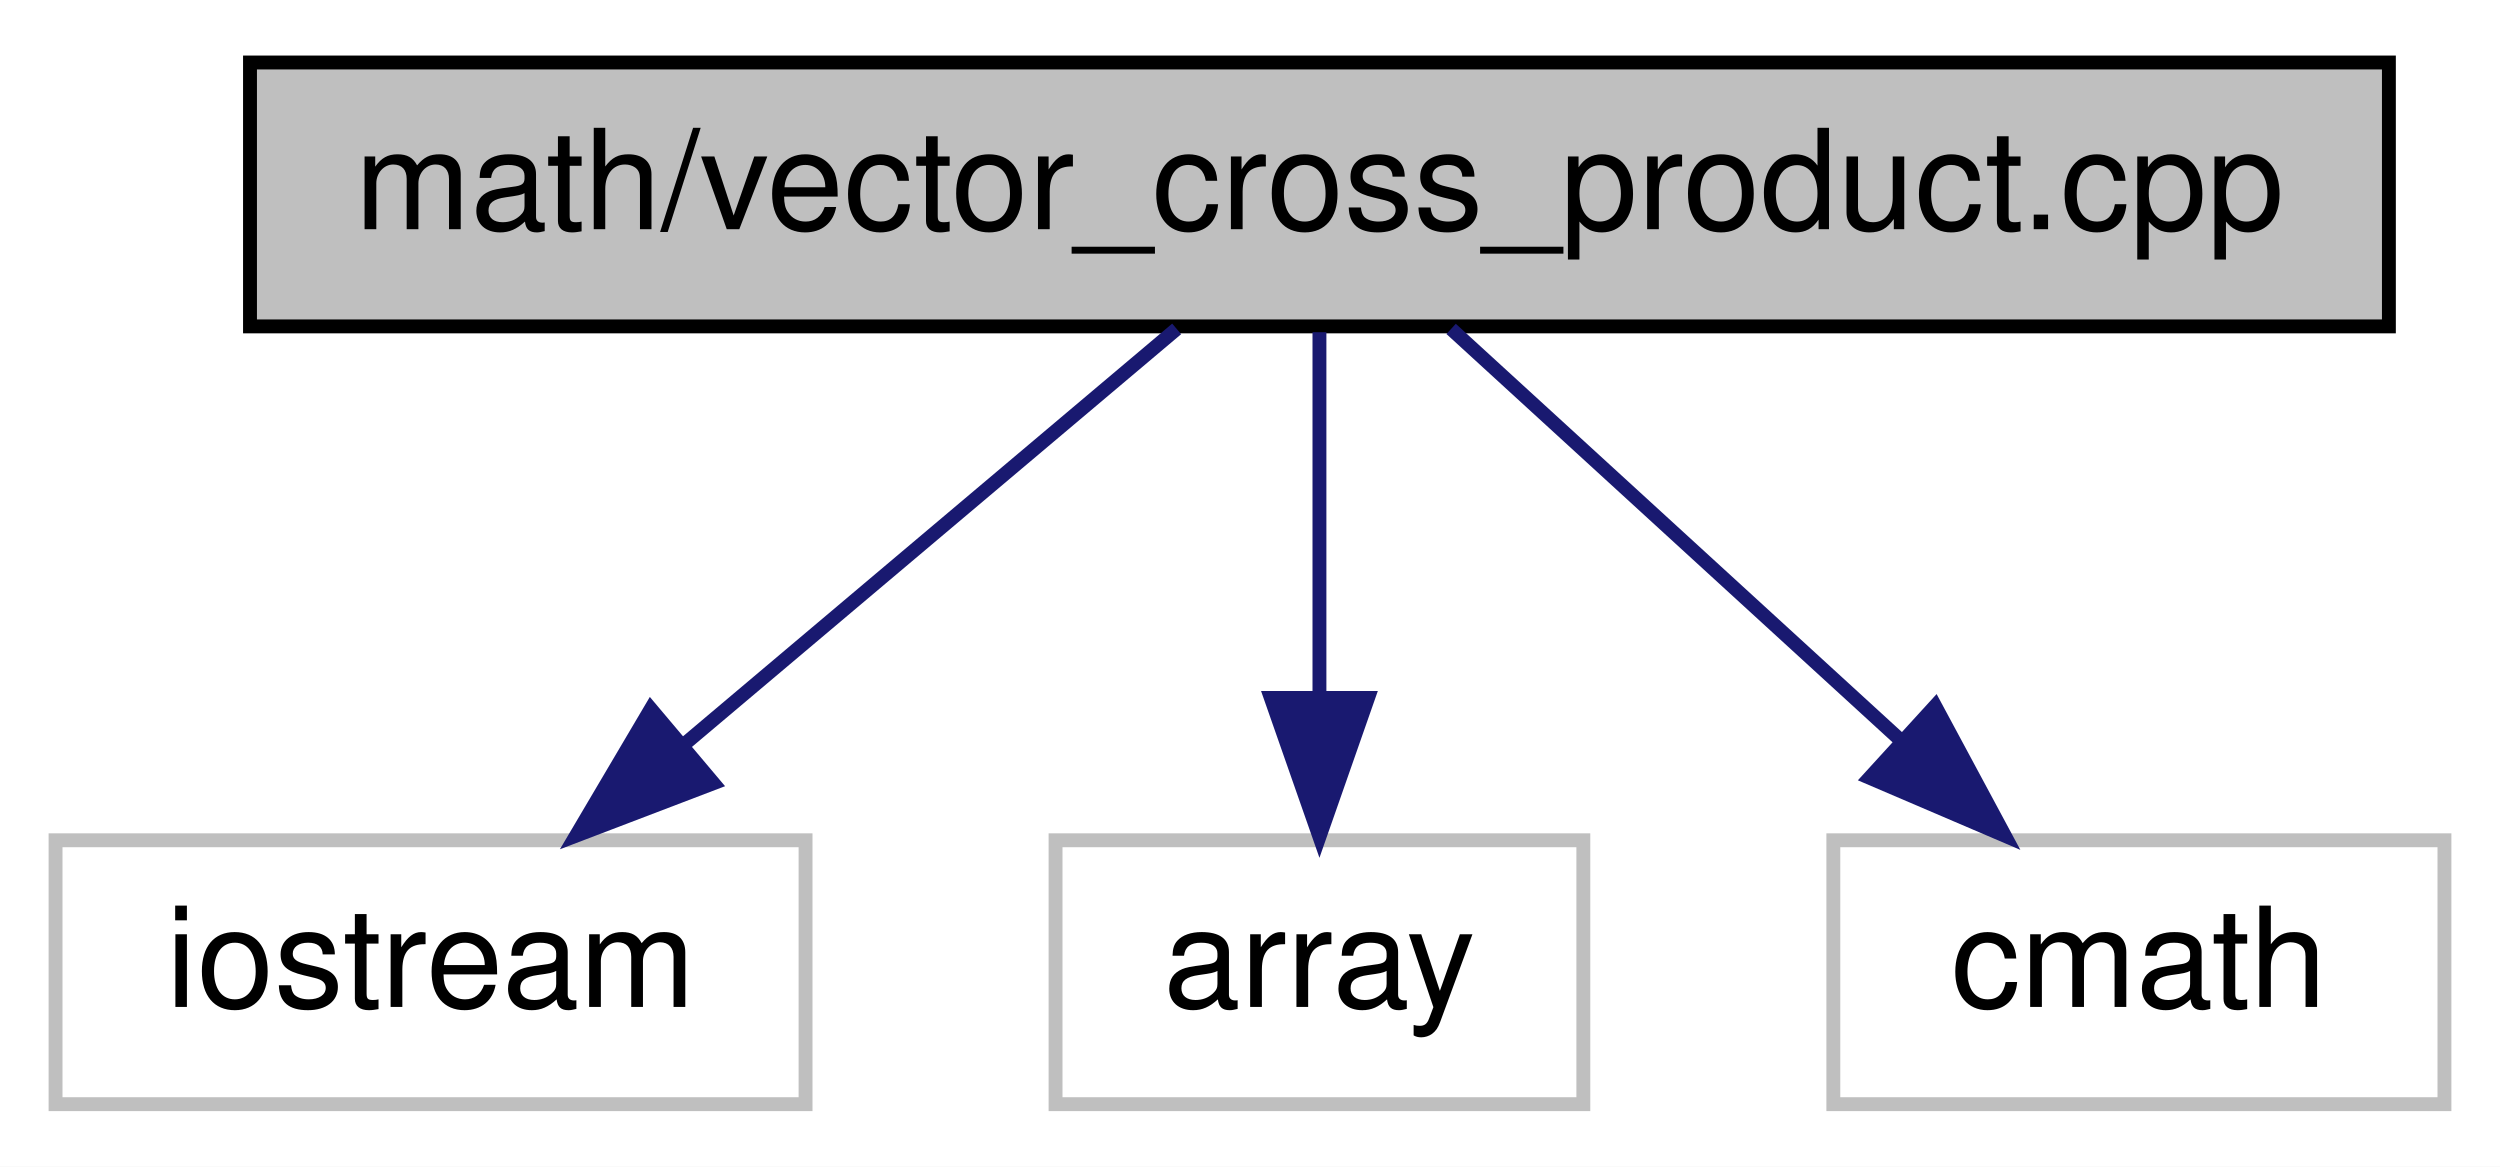
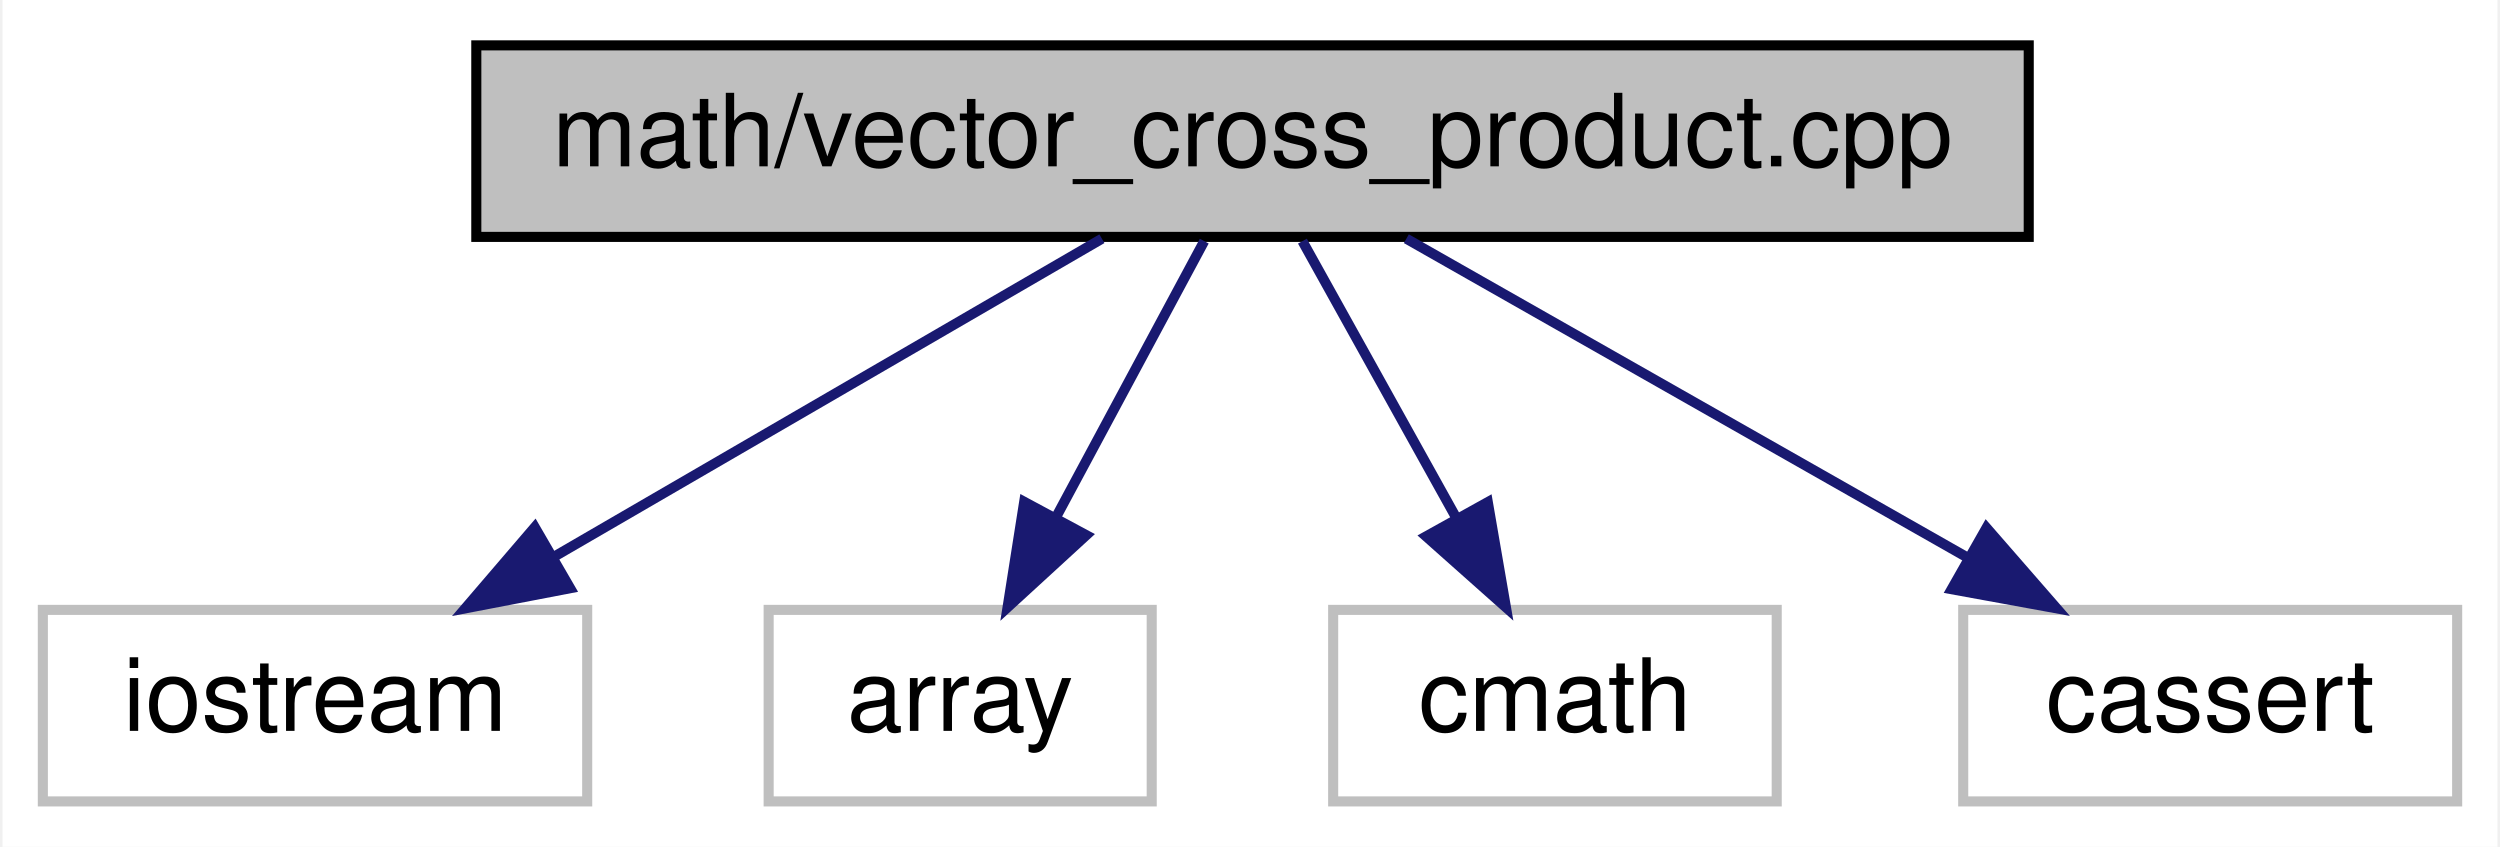
- <svg xmlns="http://www.w3.org/2000/svg" xmlns:xlink="http://www.w3.org/1999/xlink" width="180pt" height="84pt" viewBox="0.00 0.00 180.00 84.00">
+ <svg xmlns="http://www.w3.org/2000/svg" xmlns:xlink="http://www.w3.org/1999/xlink" width="248pt" height="84pt" viewBox="0.00 0.00 247.50 84.00">
  <g id="graph0" class="graph" transform="scale(1 1) rotate(0) translate(4 80)">
-     <polygon fill="white" stroke="transparent" points="-4,4 -4,-80 176,-80 176,4 -4,4" />
+     <polygon fill="white" stroke="transparent" points="-4,4 -4,-80 243.5,-80 243.5,4 -4,4" />
    <g id="node1" class="node">
      <g id="a_node1">
-         <a xlink:title="Calculates the Cross Product and the magnitude of two mathematical vectors from their direction ratio...">
-           <polygon fill="#bfbfbf" stroke="black" points="14,-56.5 14,-75.5 168,-75.5 168,-56.5 14,-56.5" />
-           <text text-anchor="middle" x="91" y="-63.5" font-family="Helvetica,sans-Serif" font-size="10.00">math/vector_cross_product.cpp</text>
+         <a xlink:title="Calculates the Cross Product and the magnitude of two mathematical 3D vectors.">
+           <polygon fill="#bfbfbf" stroke="black" points="43,-56.5 43,-75.5 197,-75.5 197,-56.5 43,-56.5" />
+           <text text-anchor="middle" x="120" y="-63.5" font-family="Helvetica,sans-Serif" font-size="10.00">math/vector_cross_product.cpp</text>
        </a>
      </g>
    </g>
    <g id="node2" class="node">
      <g id="a_node2">
        <a xlink:title=" ">
          <polygon fill="white" stroke="#bfbfbf" points="0,-0.5 0,-19.5 54,-19.5 54,-0.5 0,-0.5" />
          <text text-anchor="middle" x="27" y="-7.5" font-family="Helvetica,sans-Serif" font-size="10.00">iostream</text>
        </a>
      </g>
    </g>
    <g id="edge1" class="edge">
-       <path fill="none" stroke="midnightblue" d="M80.72,-56.32C71.16,-48.26 56.72,-36.08 45.22,-26.37" />
-       <polygon fill="midnightblue" stroke="midnightblue" points="47.37,-23.61 37.47,-19.83 42.86,-28.96 47.37,-23.61" />
+       <path fill="none" stroke="midnightblue" d="M105.06,-56.32C90.41,-47.82 67.87,-34.73 50.76,-24.8" />
+       <polygon fill="midnightblue" stroke="midnightblue" points="52.31,-21.65 41.9,-19.65 48.8,-27.7 52.31,-21.65" />
    </g>
    <g id="node3" class="node">
      <g id="a_node3">
        <a xlink:title=" ">
          <polygon fill="white" stroke="#bfbfbf" points="72,-0.5 72,-19.5 110,-19.5 110,-0.5 72,-0.5" />
          <text text-anchor="middle" x="91" y="-7.5" font-family="Helvetica,sans-Serif" font-size="10.00">array</text>
        </a>
      </g>
    </g>
    <g id="edge2" class="edge">
-       <path fill="none" stroke="midnightblue" d="M91,-56.08C91,-49.01 91,-38.86 91,-29.99" />
-       <polygon fill="midnightblue" stroke="midnightblue" points="94.5,-29.75 91,-19.75 87.5,-29.75 94.5,-29.75" />
+       <path fill="none" stroke="midnightblue" d="M115.21,-56.08C111.24,-48.69 105.47,-37.95 100.57,-28.81" />
+       <polygon fill="midnightblue" stroke="midnightblue" points="103.51,-26.91 95.7,-19.75 97.35,-30.22 103.51,-26.91" />
    </g>
    <g id="node4" class="node">
      <g id="a_node4">
        <a xlink:title=" ">
          <polygon fill="white" stroke="#bfbfbf" points="128,-0.5 128,-19.5 172,-19.5 172,-0.5 128,-0.5" />
          <text text-anchor="middle" x="150" y="-7.5" font-family="Helvetica,sans-Serif" font-size="10.00">cmath</text>
        </a>
      </g>
    </g>
    <g id="edge3" class="edge">
-       <path fill="none" stroke="midnightblue" d="M100.48,-56.32C109.2,-48.34 122.34,-36.31 132.9,-26.65" />
-       <polygon fill="midnightblue" stroke="midnightblue" points="135.33,-29.17 140.35,-19.83 130.61,-24 135.33,-29.17" />
+       <path fill="none" stroke="midnightblue" d="M124.95,-56.08C129.1,-48.61 135.15,-37.72 140.27,-28.52" />
+       <polygon fill="midnightblue" stroke="midnightblue" points="143.34,-30.19 145.14,-19.75 137.22,-26.79 143.34,-30.19" />
+     </g>
+     <g id="node5" class="node">
+       <g id="a_node5">
+         <a xlink:title=" ">
+           <polygon fill="white" stroke="#bfbfbf" points="190.5,-0.5 190.5,-19.5 239.5,-19.5 239.5,-0.5 190.5,-0.5" />
+           <text text-anchor="middle" x="215" y="-7.5" font-family="Helvetica,sans-Serif" font-size="10.00">cassert</text>
+         </a>
+       </g>
+     </g>
+     <g id="edge4" class="edge">
+       <path fill="none" stroke="midnightblue" d="M135.26,-56.32C150.22,-47.82 173.25,-34.73 190.73,-24.8" />
+       <polygon fill="midnightblue" stroke="midnightblue" points="192.81,-27.64 199.77,-19.65 189.35,-21.55 192.81,-27.64" />
    </g>
  </g>
</svg>
